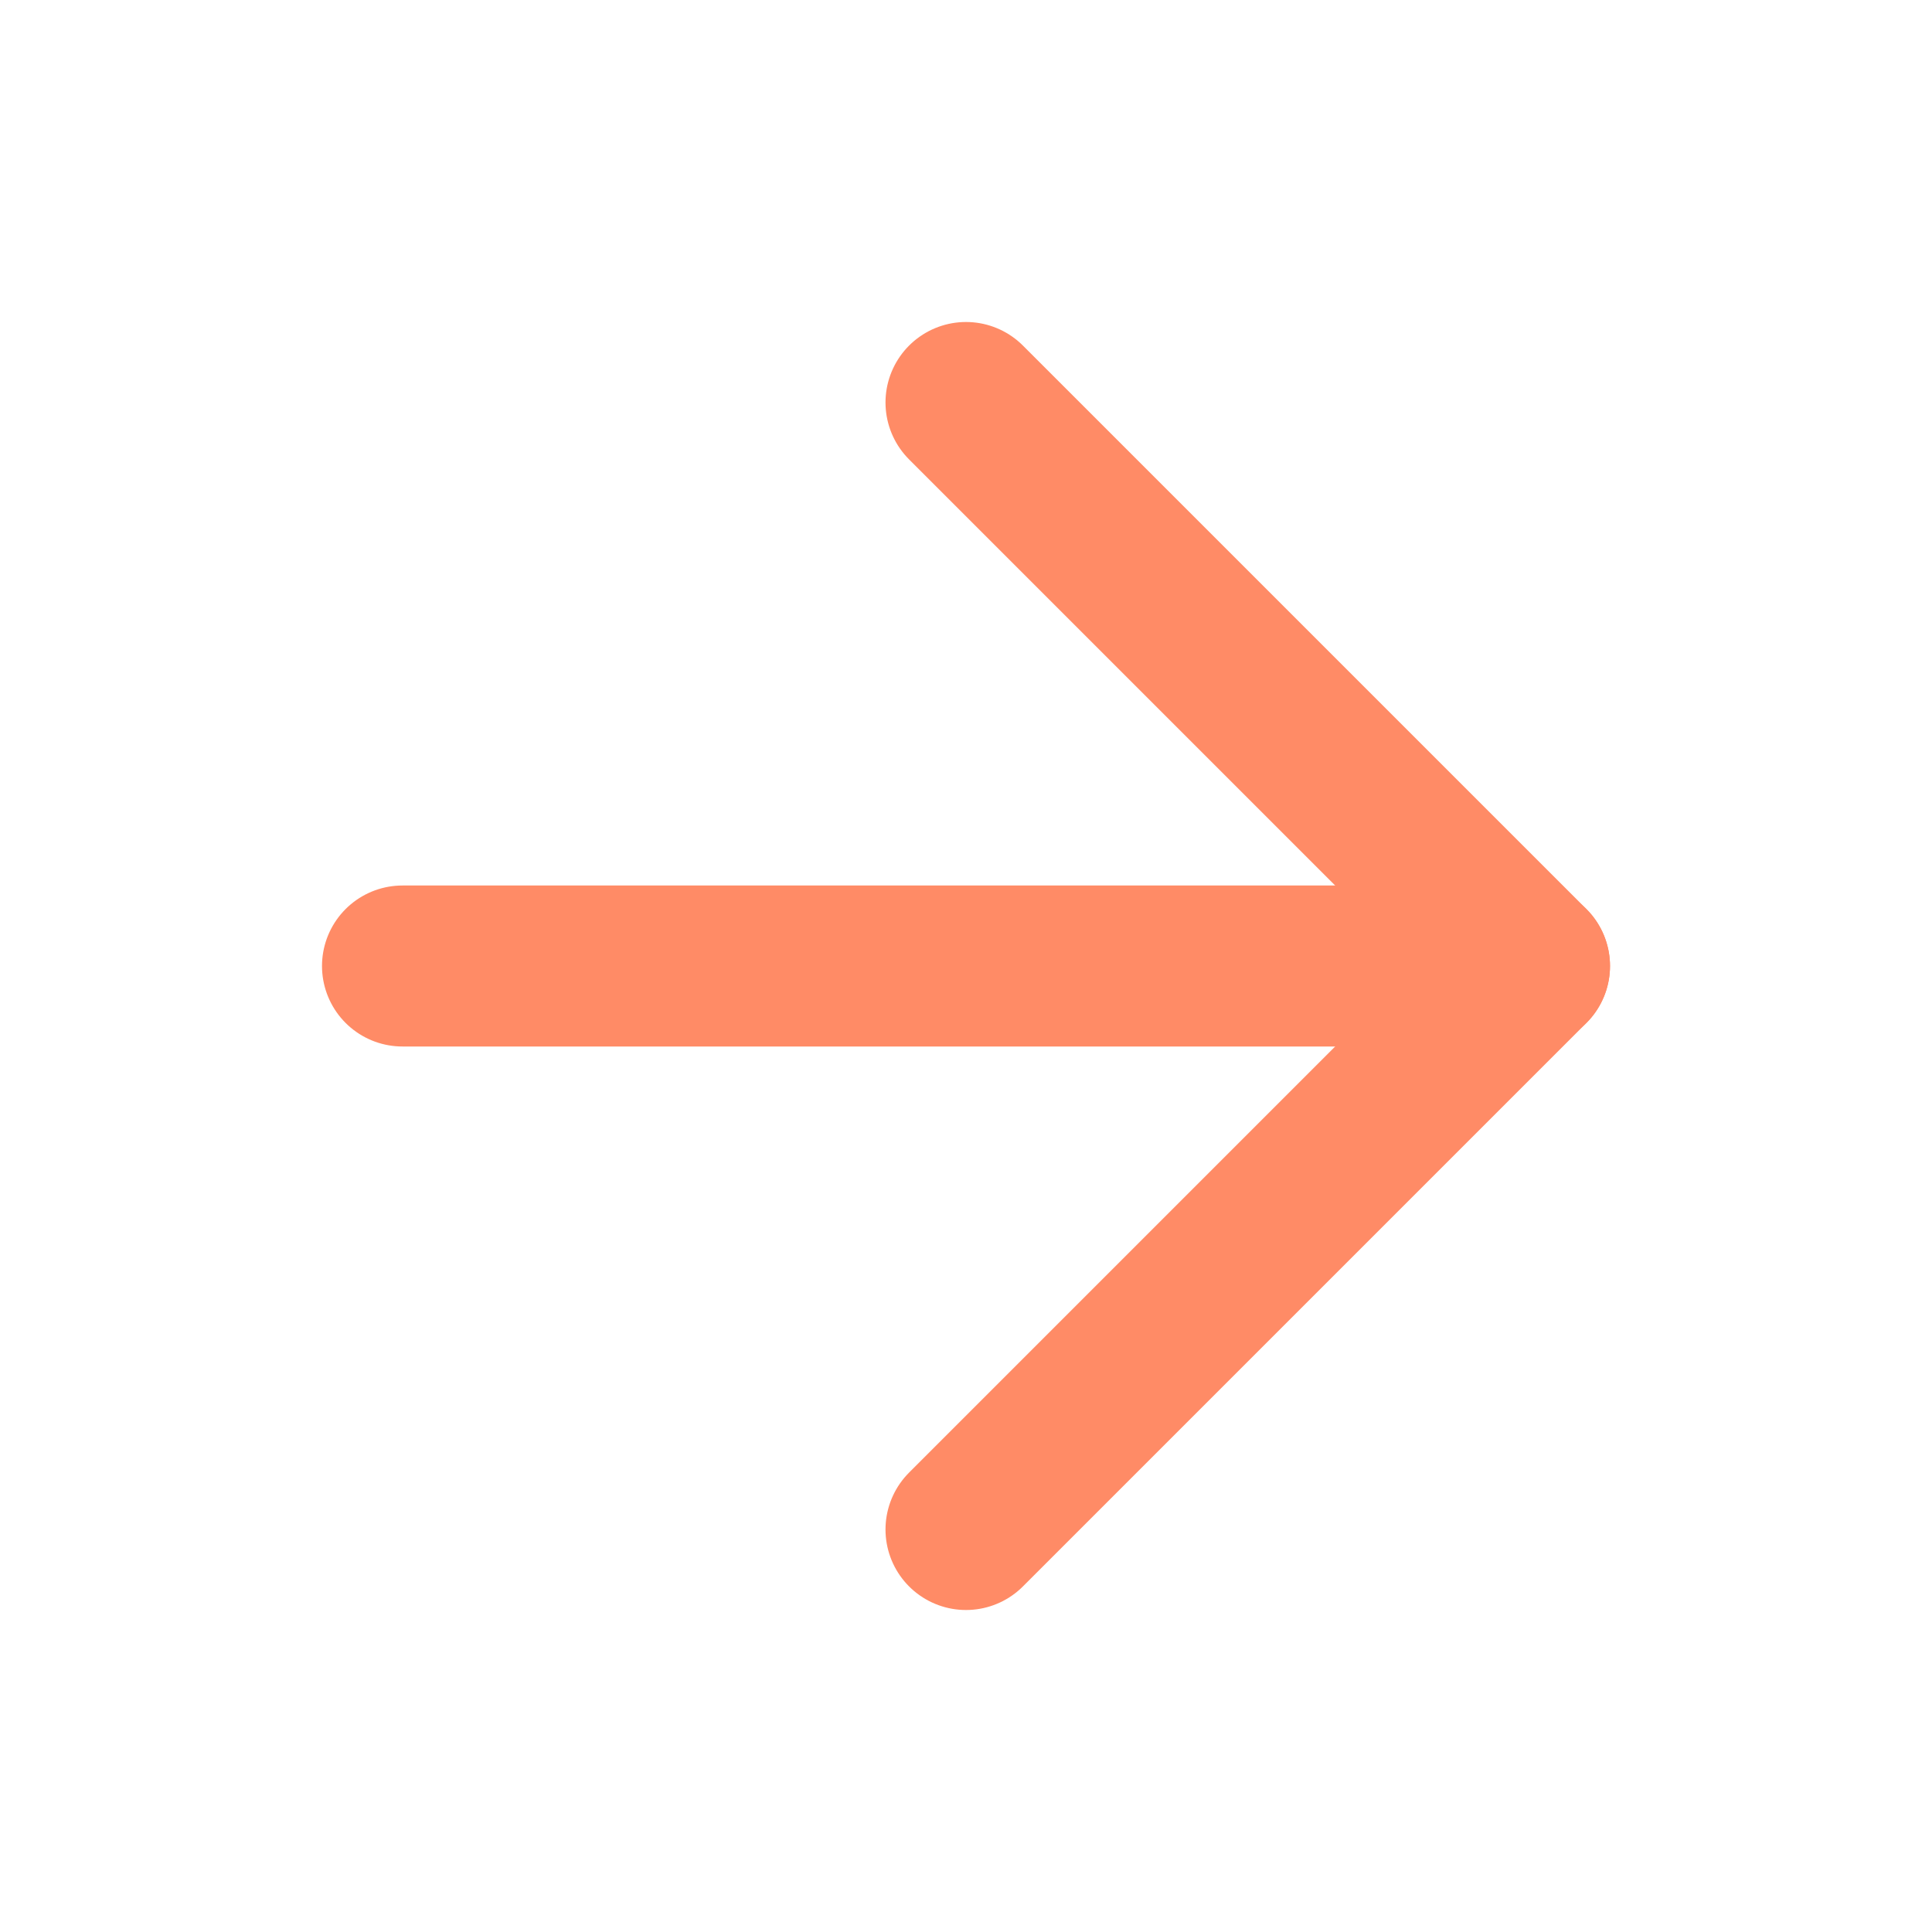
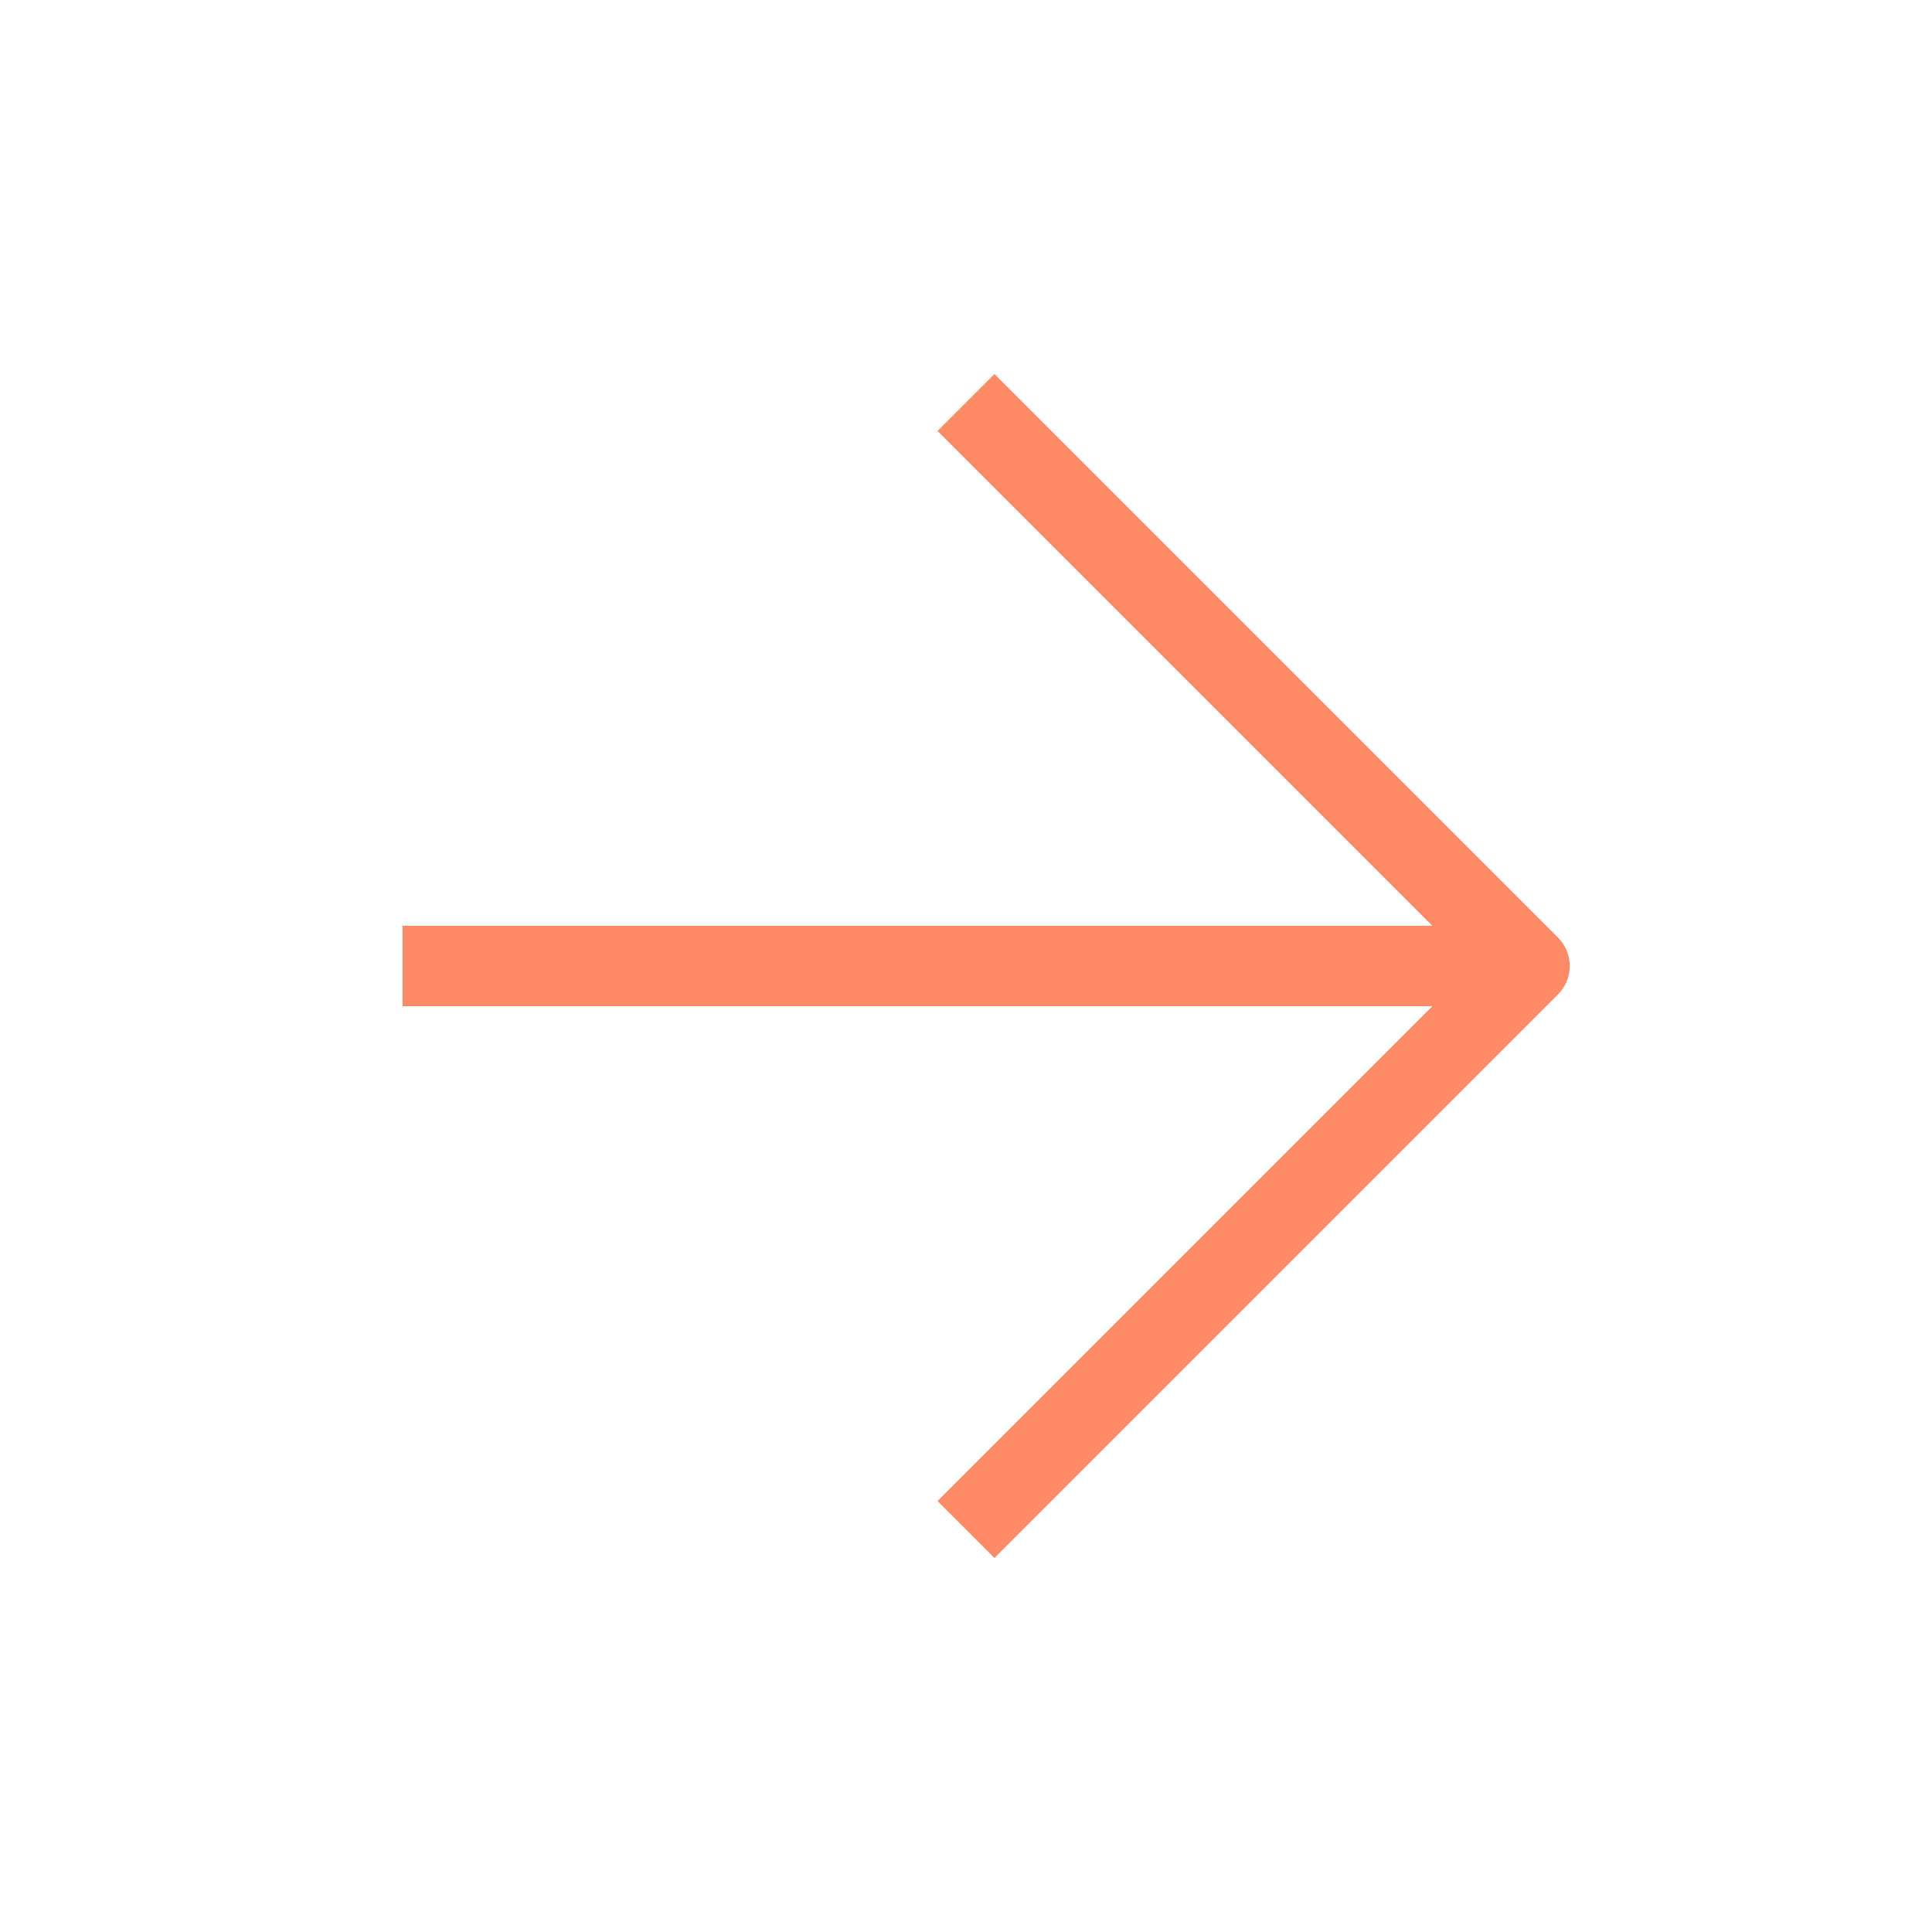
<svg xmlns="http://www.w3.org/2000/svg" width="24" height="24" viewBox="0 0 24 24" fill="none">
-   <path d="M5 12H19" stroke="#FF8B66" stroke-width="2" stroke-linecap="round" stroke-linejoin="round" />
-   <path d="M12 5L19 12L12 19" stroke="#FF8B66" stroke-width="2" stroke-linecap="round" stroke-linejoin="round" />
+   <path d="M5 12H19" stroke="#FF8B66" strokeWidth="2" strokeLinecap="round" stroke-linejoin="round" />
+   <path d="M12 5L19 12L12 19" stroke="#FF8B66" strokeWidth="2" strokeLinecap="round" stroke-linejoin="round" />
</svg>
